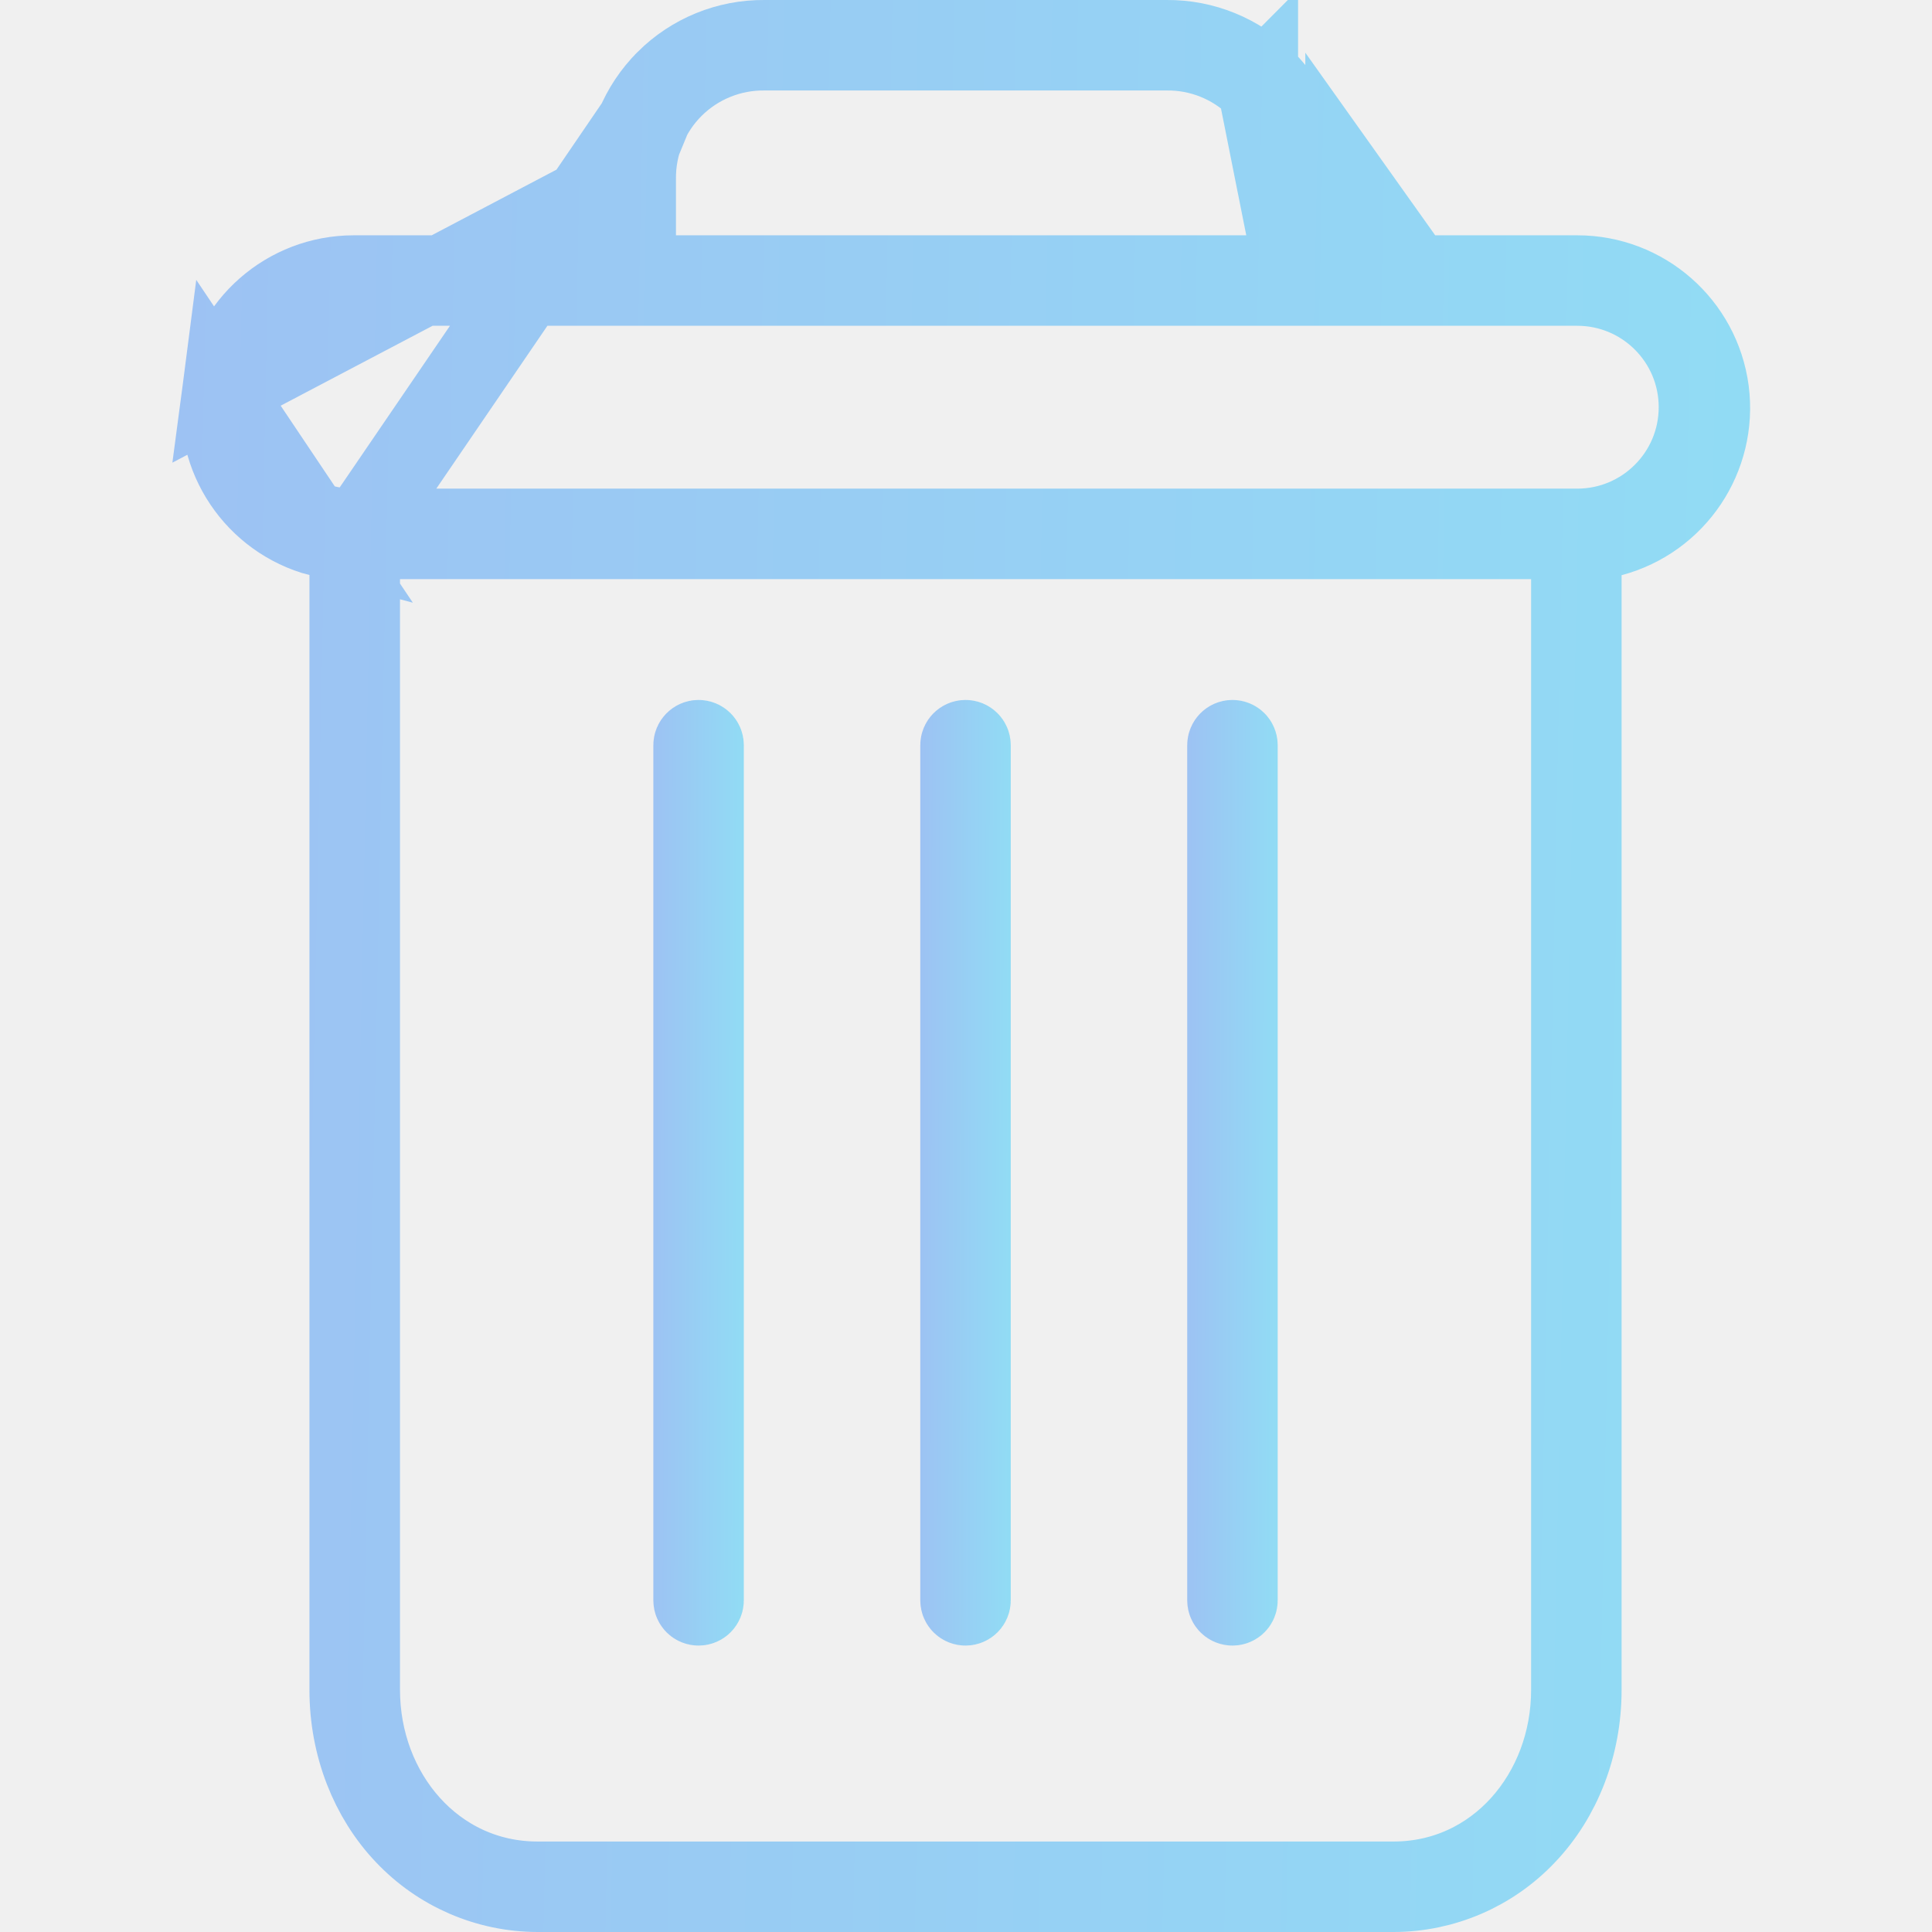
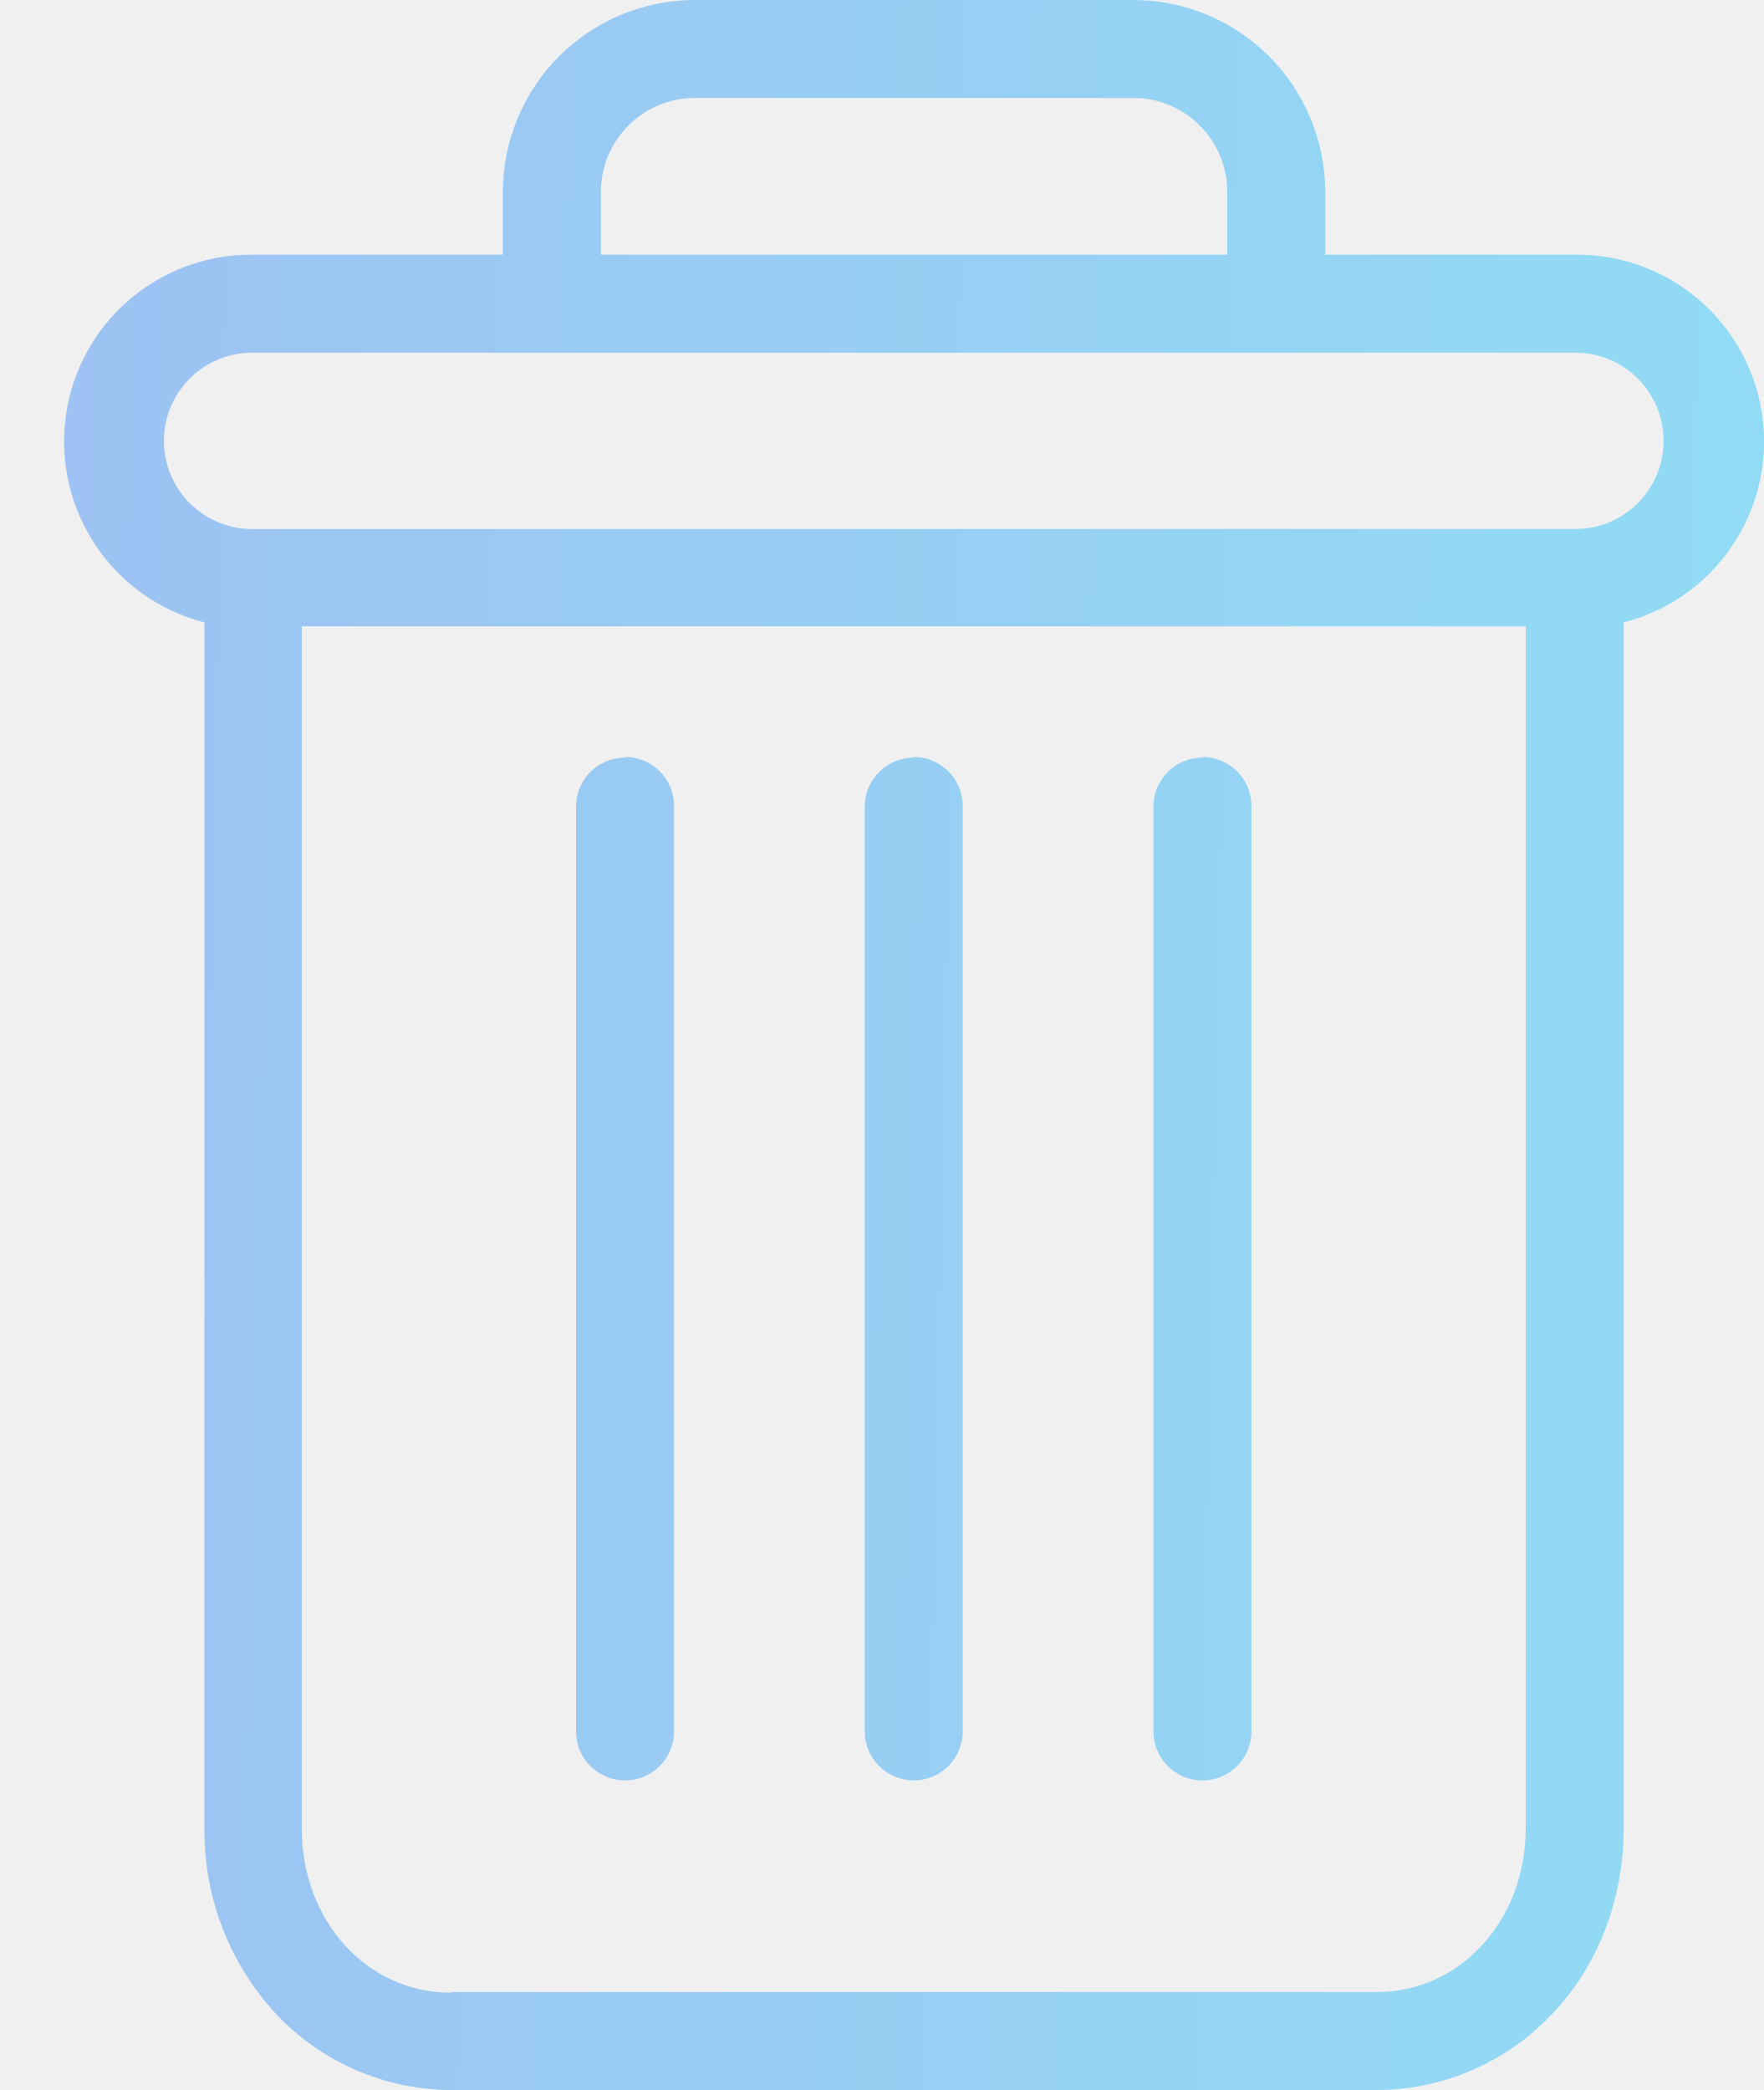
- <svg xmlns="http://www.w3.org/2000/svg" width="24" height="24" viewBox="0 0 24 24" fill="none">
-   <g clip-path="url(#clip0)">
-     <path d="M15.248 9.257C15.248 9.223 15.276 9.195 15.31 9.195C15.345 9.195 15.372 9.223 15.372 9.257V19.88C15.372 19.915 15.345 19.942 15.31 19.942C15.276 19.942 15.248 19.915 15.248 19.88V9.257Z" stroke="url(#paint0_linear)" />
-     <path d="M8.616 9.257C8.616 9.223 8.644 9.195 8.678 9.195C8.712 9.195 8.74 9.223 8.74 9.257V19.88C8.74 19.915 8.712 19.942 8.678 19.942C8.644 19.942 8.616 19.915 8.616 19.88V9.257Z" stroke="url(#paint1_linear)" />
-     <path d="M4.344 6.76V7.145V20.993C4.344 21.691 4.601 22.334 5.031 22.787L5.032 22.788C5.46 23.241 6.055 23.499 6.678 23.5H17.311C17.934 23.499 18.529 23.241 18.956 22.788L18.957 22.787C19.388 22.334 19.644 21.691 19.644 20.993V7.145V6.76L20.016 6.662C20.815 6.449 21.333 5.677 21.227 4.856C21.119 4.036 20.421 3.423 19.593 3.423C19.593 3.423 19.593 3.423 19.593 3.423H16.715H16.215V2.923V2.22V2.217H16.216C16.218 1.76 16.037 1.321 15.714 0.998C15.39 0.676 14.951 0.496 14.494 0.5L14.49 0.5V0.5H9.499H9.495L9.495 0.5C9.038 0.496 8.598 0.676 8.275 0.998L4.344 6.76ZM4.344 6.76L3.973 6.662M4.344 6.76L3.973 6.662M3.973 6.662C3.173 6.449 2.655 5.677 2.762 4.857L3.973 6.662ZM7.773 2.22H7.773V2.923V3.423H7.273H4.395C4.395 3.423 4.395 3.423 4.395 3.423C3.568 3.423 2.869 4.036 2.762 4.856L7.773 2.22ZM7.773 2.22L7.773 2.217M7.773 2.22L7.773 2.217M7.773 2.217C7.77 1.76 7.951 1.321 8.275 0.998L7.773 2.217ZM16.091 3.423H15.591H8.397H7.897V2.923V2.223C7.893 1.796 8.061 1.386 8.363 1.085C8.666 0.784 9.077 0.618 9.503 0.624H14.486C14.912 0.618 15.323 0.784 15.625 1.085M16.091 3.423L15.625 1.085M16.091 3.423V2.923V2.223V3.423ZM15.625 1.085C15.625 1.085 15.625 1.084 15.625 1.084L15.272 1.439L15.625 1.085L15.625 1.085ZM16.715 2.423V2.22L17.215 2.923H16.715V2.423ZM4.969 6.694H4.469V7.194V20.993C4.469 22.279 5.395 23.376 6.677 23.376H17.311C18.593 23.376 19.52 22.279 19.52 20.993V7.194V6.694H19.02H4.969ZM19.593 3.547H4.395C3.56 3.547 2.884 4.223 2.884 5.058C2.884 5.893 3.56 6.57 4.395 6.57H19.593C20.428 6.57 21.105 5.893 21.105 5.058C21.105 4.223 20.428 3.547 19.593 3.547Z" stroke="url(#paint2_linear)" />
-     <path d="M11.932 9.257C11.932 9.223 11.96 9.195 11.994 9.195C12.028 9.195 12.056 9.223 12.056 9.257V19.88C12.056 19.915 12.028 19.942 11.994 19.942C11.96 19.942 11.932 19.915 11.932 19.88V9.257Z" stroke="url(#paint3_linear)" />
-   </g>
+ <svg xmlns="http://www.w3.org/2000/svg" width="27" height="32" fill="none">
+   <path d="M9.57 11.6a.75.75 0 00-.75.74v14.17a.75.75 0 001.5 0V12.34a.75.75 0 00-.75-.75z" fill="url(#paint0_linear)" />
+   <path d="M18.41 11.6a.75.75 0 00-.75.74v14.17a.75.75 0 001.5 0V12.34a.75.75 0 00-.75-.75z" fill="url(#paint1_linear)" />
+   <path d="M14 11.6a.75.75 0 00-.76.74v14.17a.75.75 0 001.5 0V12.34a.75.75 0 00-.75-.75z" fill="url(#paint2_linear)" />
+   <path fill-rule="evenodd" clip-rule="evenodd" d="M21.08 32H6.9a3.7 3.7 0 01-2.67-1.16A4.13 4.13 0 013.13 28V9.53a2.86 2.86 0 01.73-5.63H7.7v-.97A2.94 2.94 0 0110.67 0h6.65a2.94 2.94 0 012.97 2.93v.97h3.83a2.86 2.86 0 01.74 5.63v18.46c0 1.1-.4 2.12-1.1 2.85A3.69 3.69 0 0121.08 32zM9.2 2.96v.94h9.59v-.94-.06a1.44 1.44 0 00-1.47-1.4h-6.65A1.44 1.44 0 009.2 2.9v.06zM6.9 30.5h14.18c1.28 0 2.28-1.1 2.28-2.51V9.59H4.62V28c0 1.41 1 2.51 2.28 2.51zM24.12 5.4H3.86a1.35 1.35 0 100 2.7h20.26a1.35 1.35 0 100-2.7z" fill="url(#paint3_linear)" />
  <defs>
-     <linearGradient id="paint0_linear" x1="14.748" y1="8.695" x2="15.901" y2="8.698" gradientUnits="userSpaceOnUse">
+     <linearGradient id="paint0_linear" x1="1" y1="0" x2="27.63" y2=".54" gradientUnits="userSpaceOnUse">
      <stop stop-color="#9DC2F3" />
      <stop offset="1" stop-color="#91DCF4" />
    </linearGradient>
-     <linearGradient id="paint1_linear" x1="8.116" y1="8.695" x2="9.268" y2="8.698" gradientUnits="userSpaceOnUse">
+     <linearGradient id="paint1_linear" x1="1" y1="0" x2="27.63" y2=".54" gradientUnits="userSpaceOnUse">
      <stop stop-color="#9DC2F3" />
      <stop offset="1" stop-color="#91DCF4" />
    </linearGradient>
-     <linearGradient id="paint2_linear" x1="2.248" y1="-0" x2="22.223" y2="0.409" gradientUnits="userSpaceOnUse">
+     <linearGradient id="paint2_linear" x1="1" y1="0" x2="27.63" y2=".54" gradientUnits="userSpaceOnUse">
      <stop stop-color="#9DC2F3" />
      <stop offset="1" stop-color="#91DCF4" />
    </linearGradient>
-     <linearGradient id="paint3_linear" x1="11.432" y1="8.695" x2="12.585" y2="8.698" gradientUnits="userSpaceOnUse">
+     <linearGradient id="paint3_linear" x1="1" y1="0" x2="27.63" y2=".54" gradientUnits="userSpaceOnUse">
      <stop stop-color="#9DC2F3" />
      <stop offset="1" stop-color="#91DCF4" />
    </linearGradient>
-     <clipPath id="clip0">
-       <rect width="24" height="24" fill="white" />
-     </clipPath>
  </defs>
</svg>
